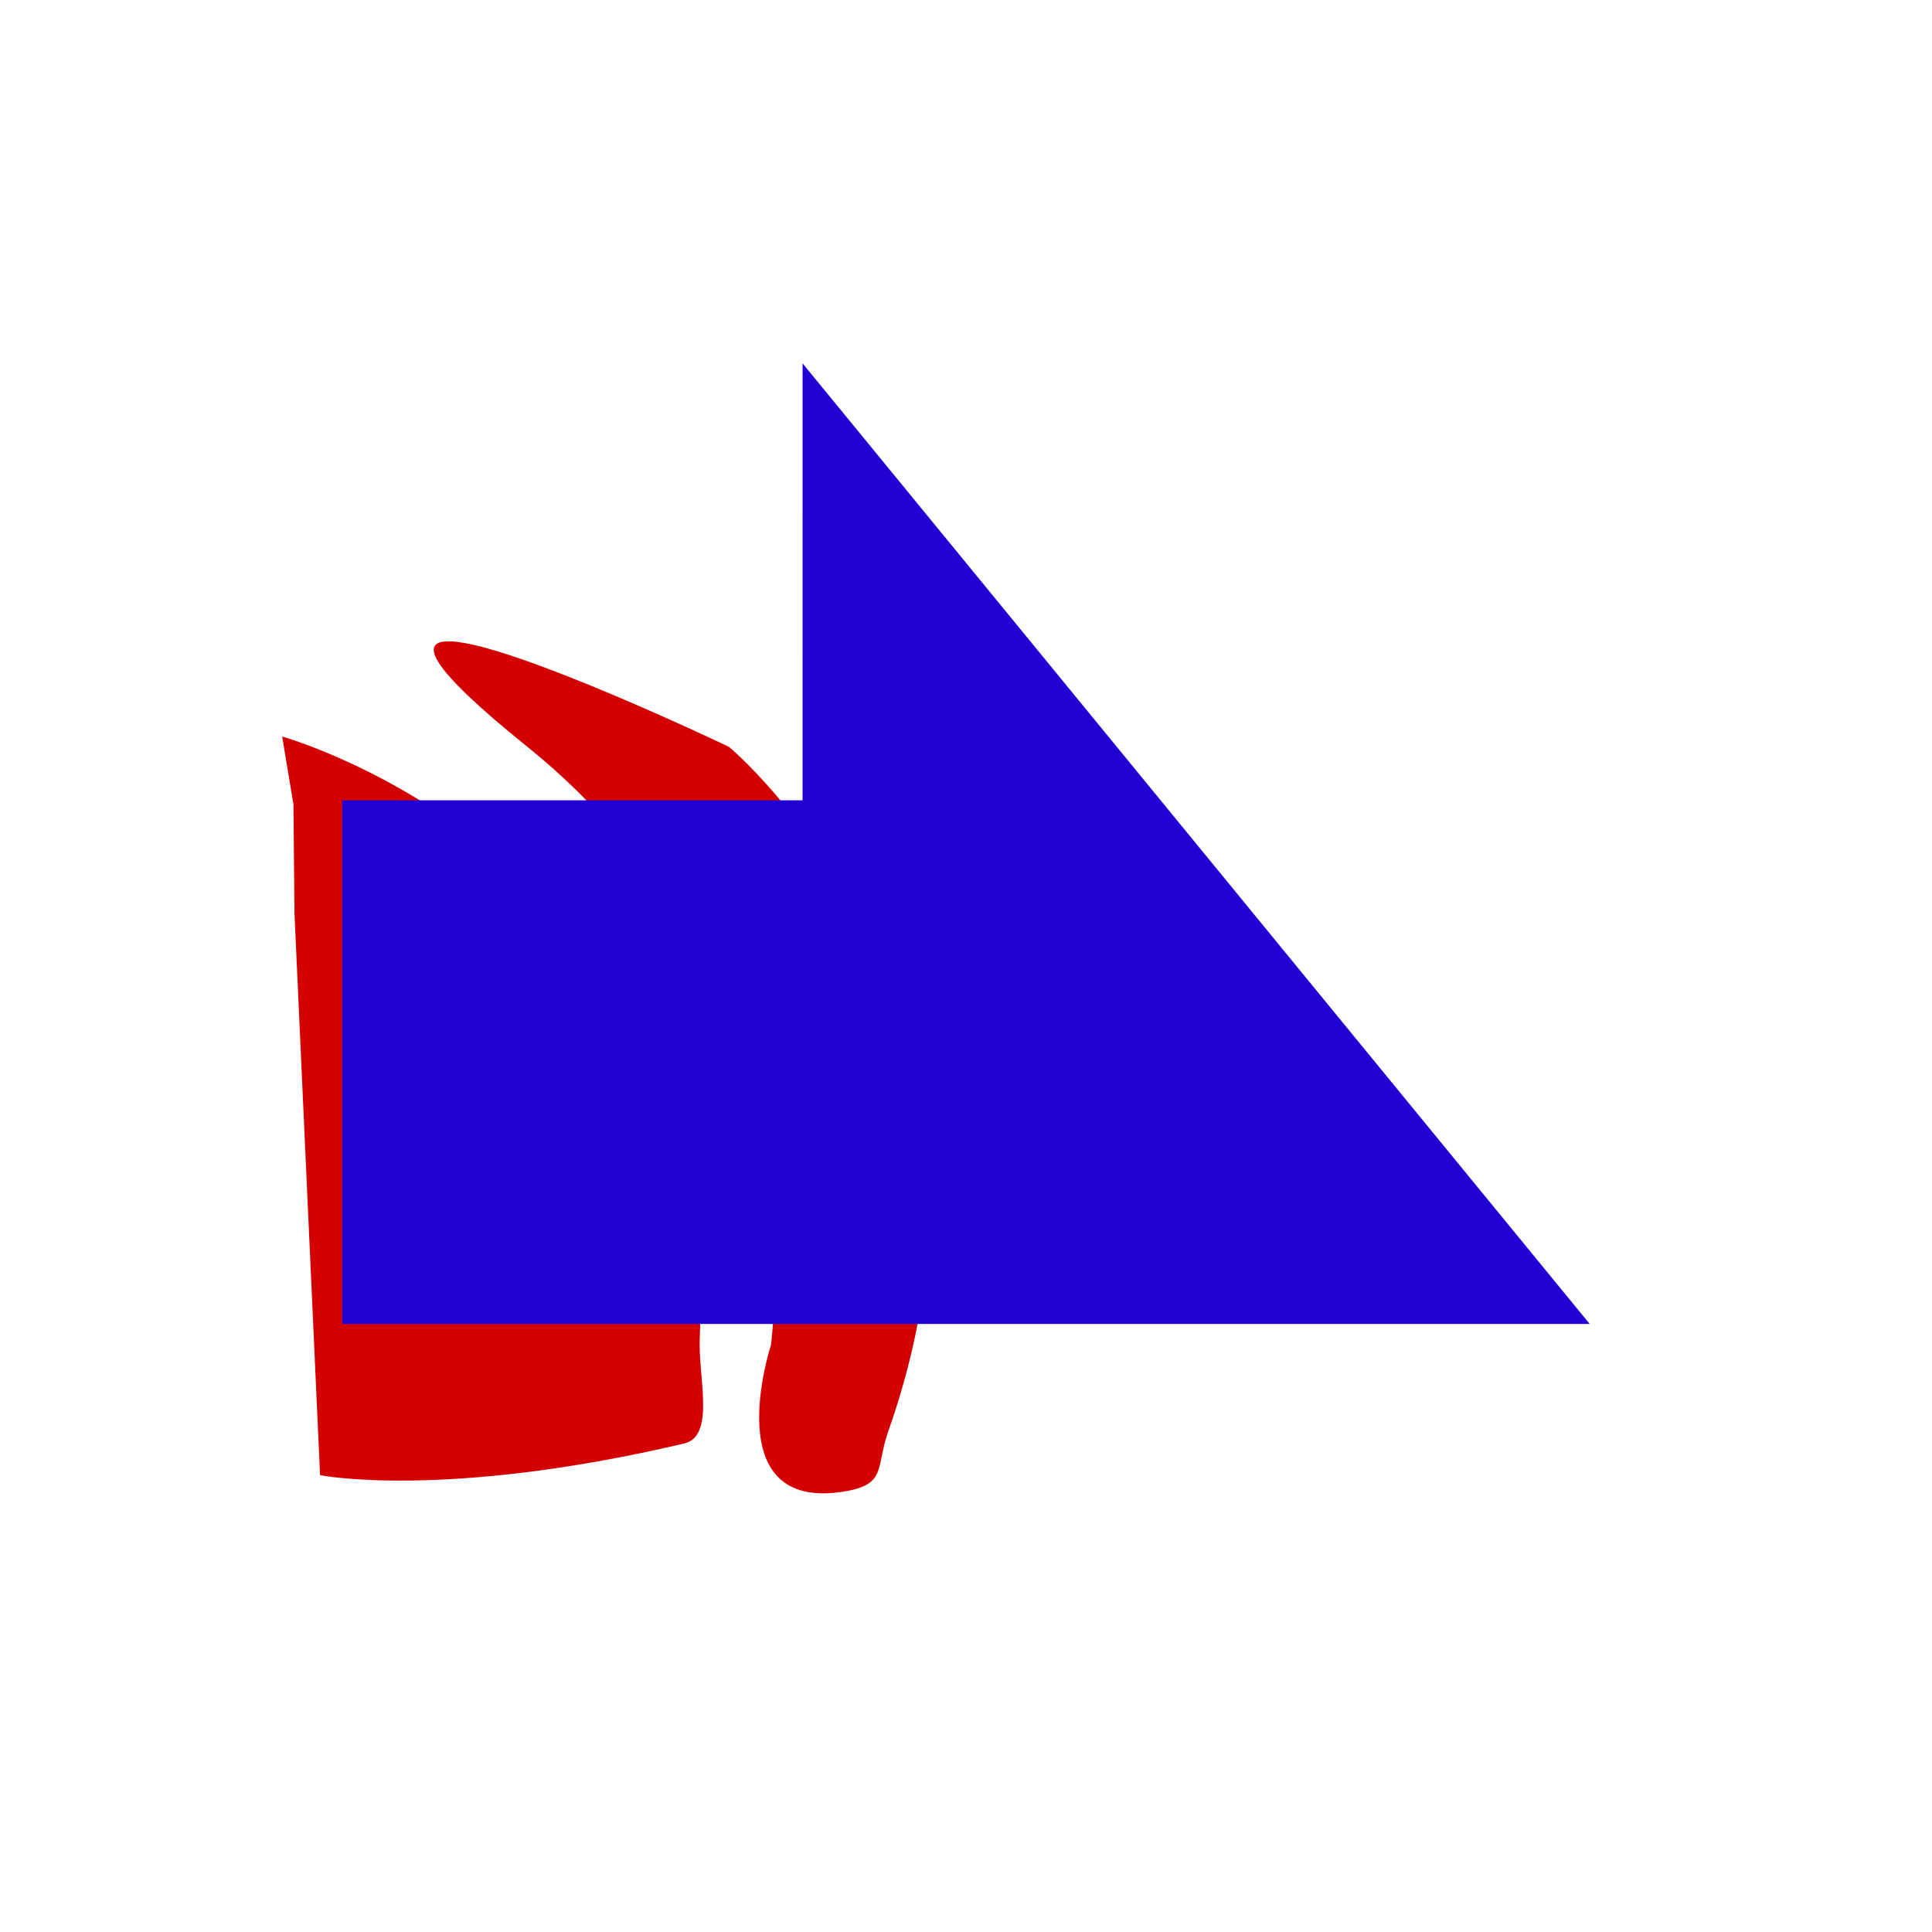
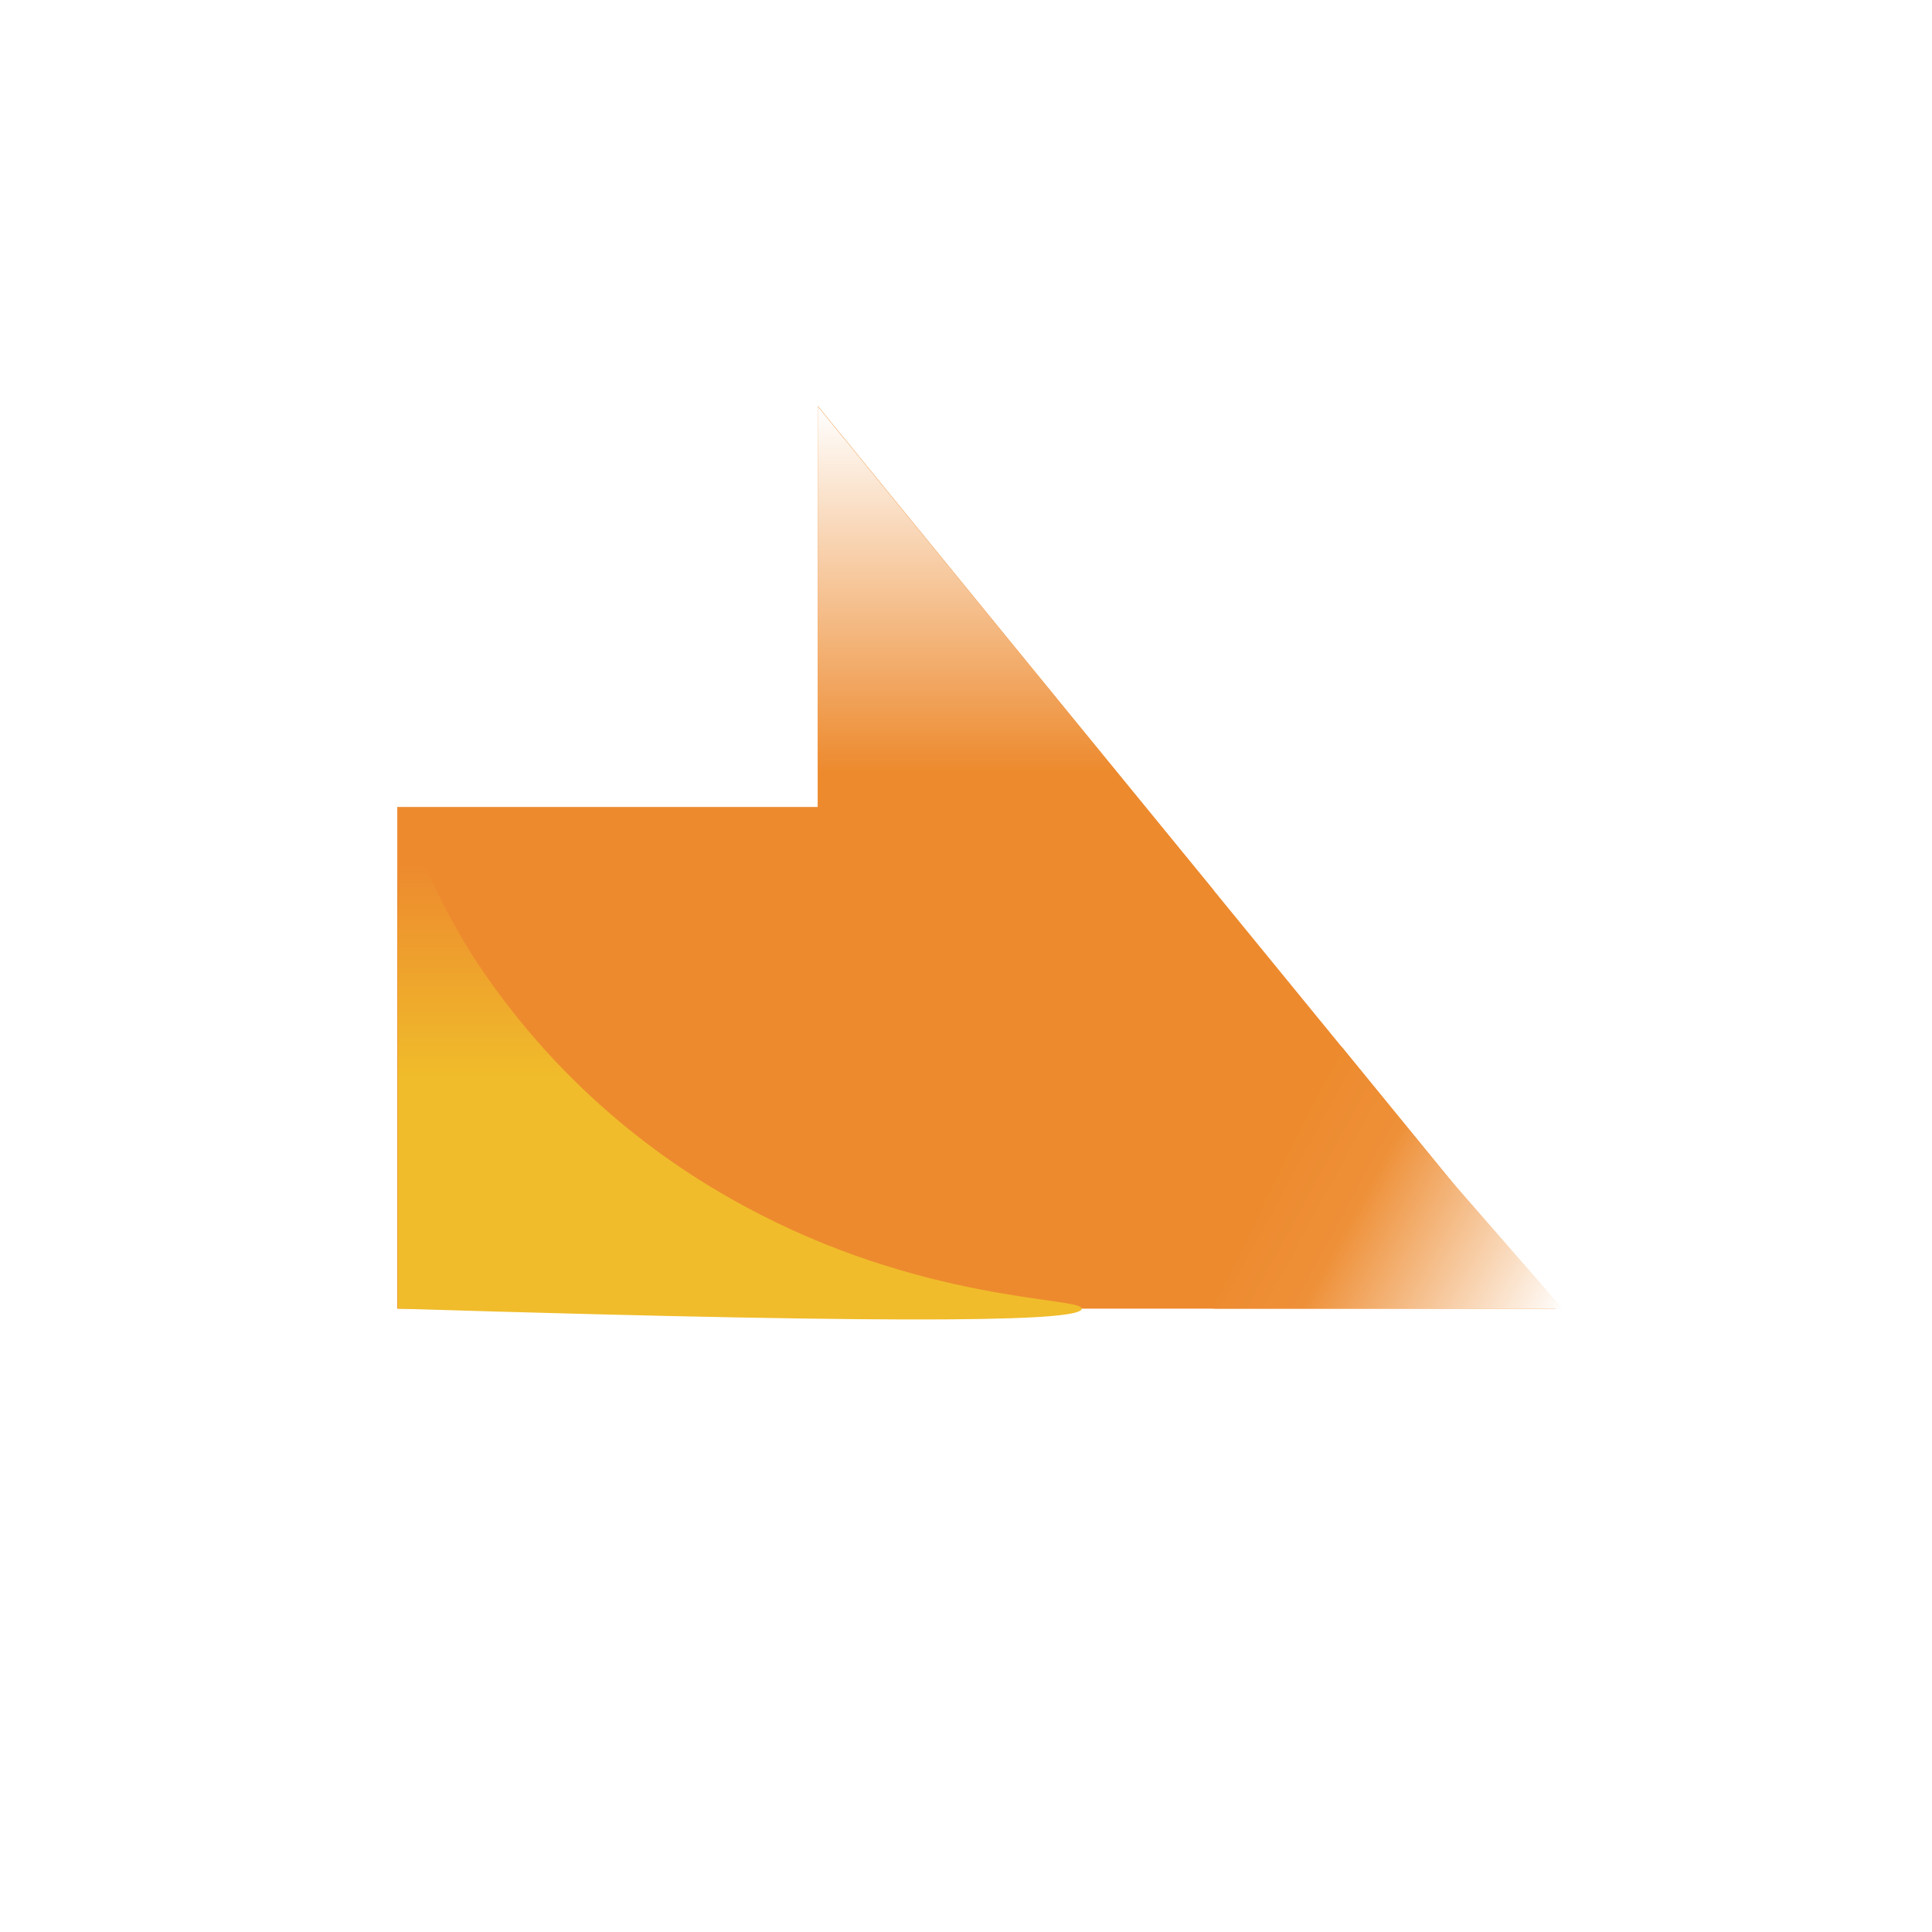
<svg xmlns="http://www.w3.org/2000/svg" version="1.1" id="svg996" width="100" height="100" viewBox="0 0 100 100">
  <defs id="defs1000">
    <clipPath clipPathUnits="userSpaceOnUse" id="clipPath1632">
      <text id="text1636" y="80.61" x="23.714" style="font-style:normal;font-variant:normal;font-weight:normal;font-stretch:normal;font-size:113.792px;line-height:1.25;font-family:Helvetica;-inkscape-font-specification:Helvetica;letter-spacing:0px;word-spacing:0px;fill:#4296f3;fill-opacity:1;stroke:#000000;stroke-width:2.845;stroke-opacity:1" xml:space="preserve">
        <tspan style="font-style:normal;font-variant:normal;font-weight:bold;font-stretch:condensed;font-family:'Helvetica Neue';-inkscape-font-specification:'Helvetica Neue Bold Condensed';fill:#4296f3;fill-opacity:1;stroke:#000000;stroke-width:2.845;stroke-opacity:1" y="80.61" x="23.714" id="tspan1634">x</tspan>
      </text>
    </clipPath>
    <clipPath clipPathUnits="userSpaceOnUse" id="clipPath1650">
      <text id="text1654" y="197.397" x="140.038" style="font-style:normal;font-variant:normal;font-weight:normal;font-stretch:normal;font-size:16.769px;line-height:1.25;font-family:Helvetica;-inkscape-font-specification:Helvetica;letter-spacing:0px;word-spacing:0px;fill:#4296f3;fill-opacity:1;stroke:#000000;stroke-width:0.419;stroke-opacity:1" xml:space="preserve">
        <tspan style="font-style:normal;font-variant:normal;font-weight:bold;font-stretch:condensed;font-family:'Helvetica Neue';-inkscape-font-specification:'Helvetica Neue Bold Condensed';fill:#4296f3;fill-opacity:1;stroke:#000000;stroke-width:0.419;stroke-opacity:1" y="197.397" x="140.038" id="tspan1652">x</tspan>
      </text>
    </clipPath>
    <clipPath clipPathUnits="userSpaceOnUse" id="clipPath907">
      <path style="fill:#f39e42;fill-opacity:1;stroke:#000000;stroke-width:2.846;stroke-linecap:butt;stroke-linejoin:miter;stroke-miterlimit:4;stroke-dasharray:none;stroke-opacity:1" d="M 95.13,77.874 H 15.993 L 54.73,25.05 v 22.862 h 40.4 z" id="path909" />
    </clipPath>
+     <linearGradient id="linear-gradient-3" x1="51.43" y1="127.39" x2="66.3" y2="119.3" gradientUnits="userSpaceOnUse">
+       <stop offset="0" stop-color="#fff" id="stop962" />
+       <stop offset="0.71" stop-color="#ee9038" id="stop964" />
+       <stop offset="1" stop-color="#ed8a2e" id="stop966" />
+     </linearGradient>
+     <linearGradient id="linear-gradient-2" x1="71.47" y1="77.01" x2="71.47" y2="36.27" gradientUnits="userSpaceOnUse" gradientTransform="matrix(-0.6258705,0,0,0.6258705,97.29965,-1.680136)">
+       <stop offset="0.258" stop-color="#ed8a2e" id="stop957" />
+       <stop offset="1" stop-color="#fff" id="stop959" />
+     </linearGradient>
+     <linearGradient id="linear-gradient" x1="94.32" y1="111.78" x2="94.32" y2="69.42" gradientUnits="userSpaceOnUse" gradientTransform="matrix(-0.6258705,0,0,0.6258705,97.29965,-1.680136)">
+       <stop offset="0.47" stop-color="#f0bc2b" id="stop952" />
+       <stop offset="0.89" stop-color="#ed8a2e" id="stop954" />
+     </linearGradient>
  </defs>
  <g style="fill:#d40000;fill-opacity:1" id="g885">
-     <path id="shadow" d="m 23.365,33.198 c 3.294,0.165 14.368,5.459 14.368,5.459 0,0 16.018,13.392 8.245,35.422 -0.67,1.899 -0.054,2.762 -2.305,3.125 -6.614,1.066 -3.772,-7.566 -3.772,-7.566 0,0 2.685,-18.691 -12.599,-30.98 -5.254,-4.224 -5.663,-5.545 -3.938,-5.459 v 0 m -8.759,4.924 c 0,0 22.783,6.353 21.615,31.108 -0.096,2.041 0.827,5.1 -0.809,5.485 -12.427,2.92 -18.844,1.639 -18.844,1.639 l -1.325,-29.076 -0.053,-5.643 -0.583,-3.512" style="fill:#d40000;fill-opacity:1;stroke:none;stroke-width:0.975;stroke-linecap:butt;stroke-linejoin:miter;stroke-opacity:1" />
-     <path style="fill:#2000d4;fill-opacity:1;stroke:none;stroke-width:1.152px;stroke-linecap:butt;stroke-linejoin:miter;stroke-opacity:1" d="M 41.541,18.808 82.284,68.529 H 17.716 V 41.424 h 23.824 z" id="main_path" />
+     <polygon class="cls-3" points="79.438,41.768 57.671,41.768 57.671,21.014 19.48,67.735 79.438,67.735 " id="main_path" style="fill:#ed8a2e" transform="matrix(-1,0,0,1,100,0)" />
+     <path class="cls-4" d="m 20.831,41.768 c 0.899,2.701 2.118,5.286 3.63,7.698 3.496,5.395 8.288,9.828 13.938,12.893 9.313,5.101 17.593,4.769 17.593,5.376 0,0.607 -6.885,0.876 -35.405,0 0,0 0,-19.972 0,-19.972 0.075,-2.003 0.156,-4.001 0.244,-5.996 0,0 0,0 0,0" id="path983" style="fill:url(#linear-gradient);stroke-width:0.626" />
+     <path class="cls-5" d="m 42.329,41.768 c 6.005,4.052 13.356,5.597 20.485,4.306 0,0 -20.485,-25.035 -20.485,-25.035 0,0 0,20.729 0,20.729" id="path985" style="fill:url(#linear-gradient-2);stroke-width:0.626" />
+     <polygon class="cls-6" points="37.192,67.735 30.57,54.166 24.969,61.026 19.117,67.735 " id="polygon987" style="fill:url(#linear-gradient-3)" transform="matrix(-1,0,0,1,100,0)" />
  </g>
</svg>
